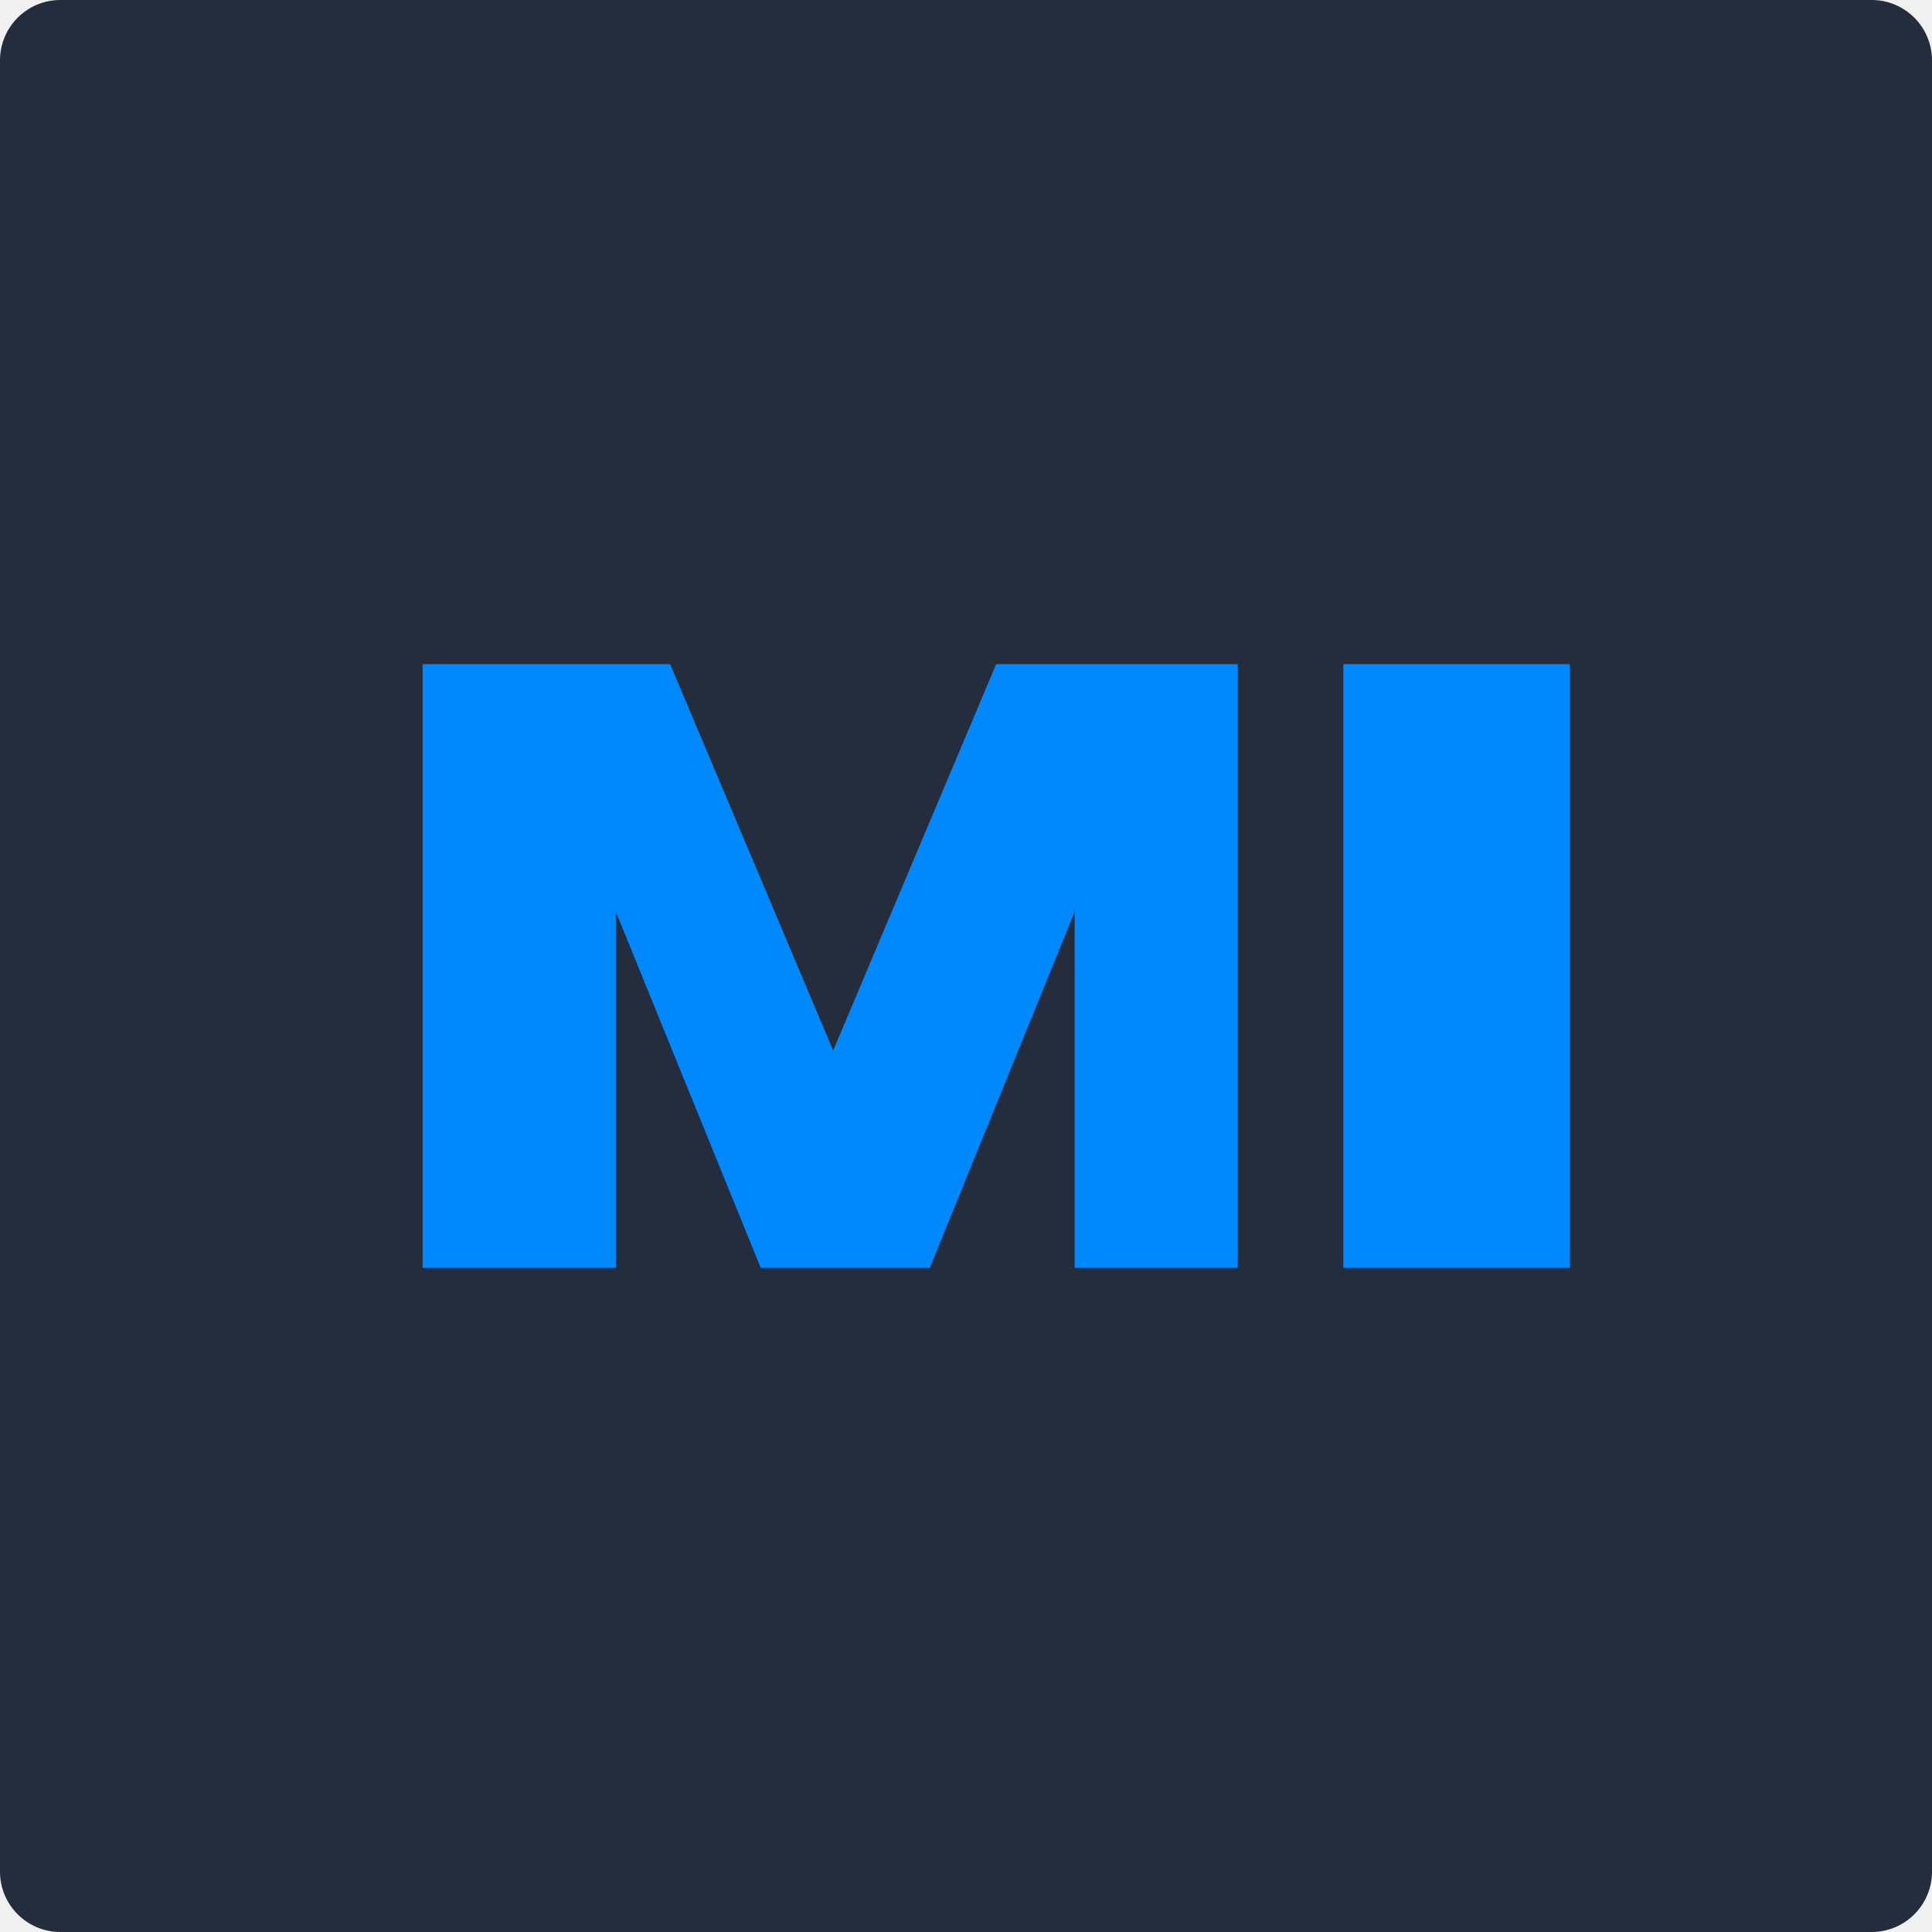
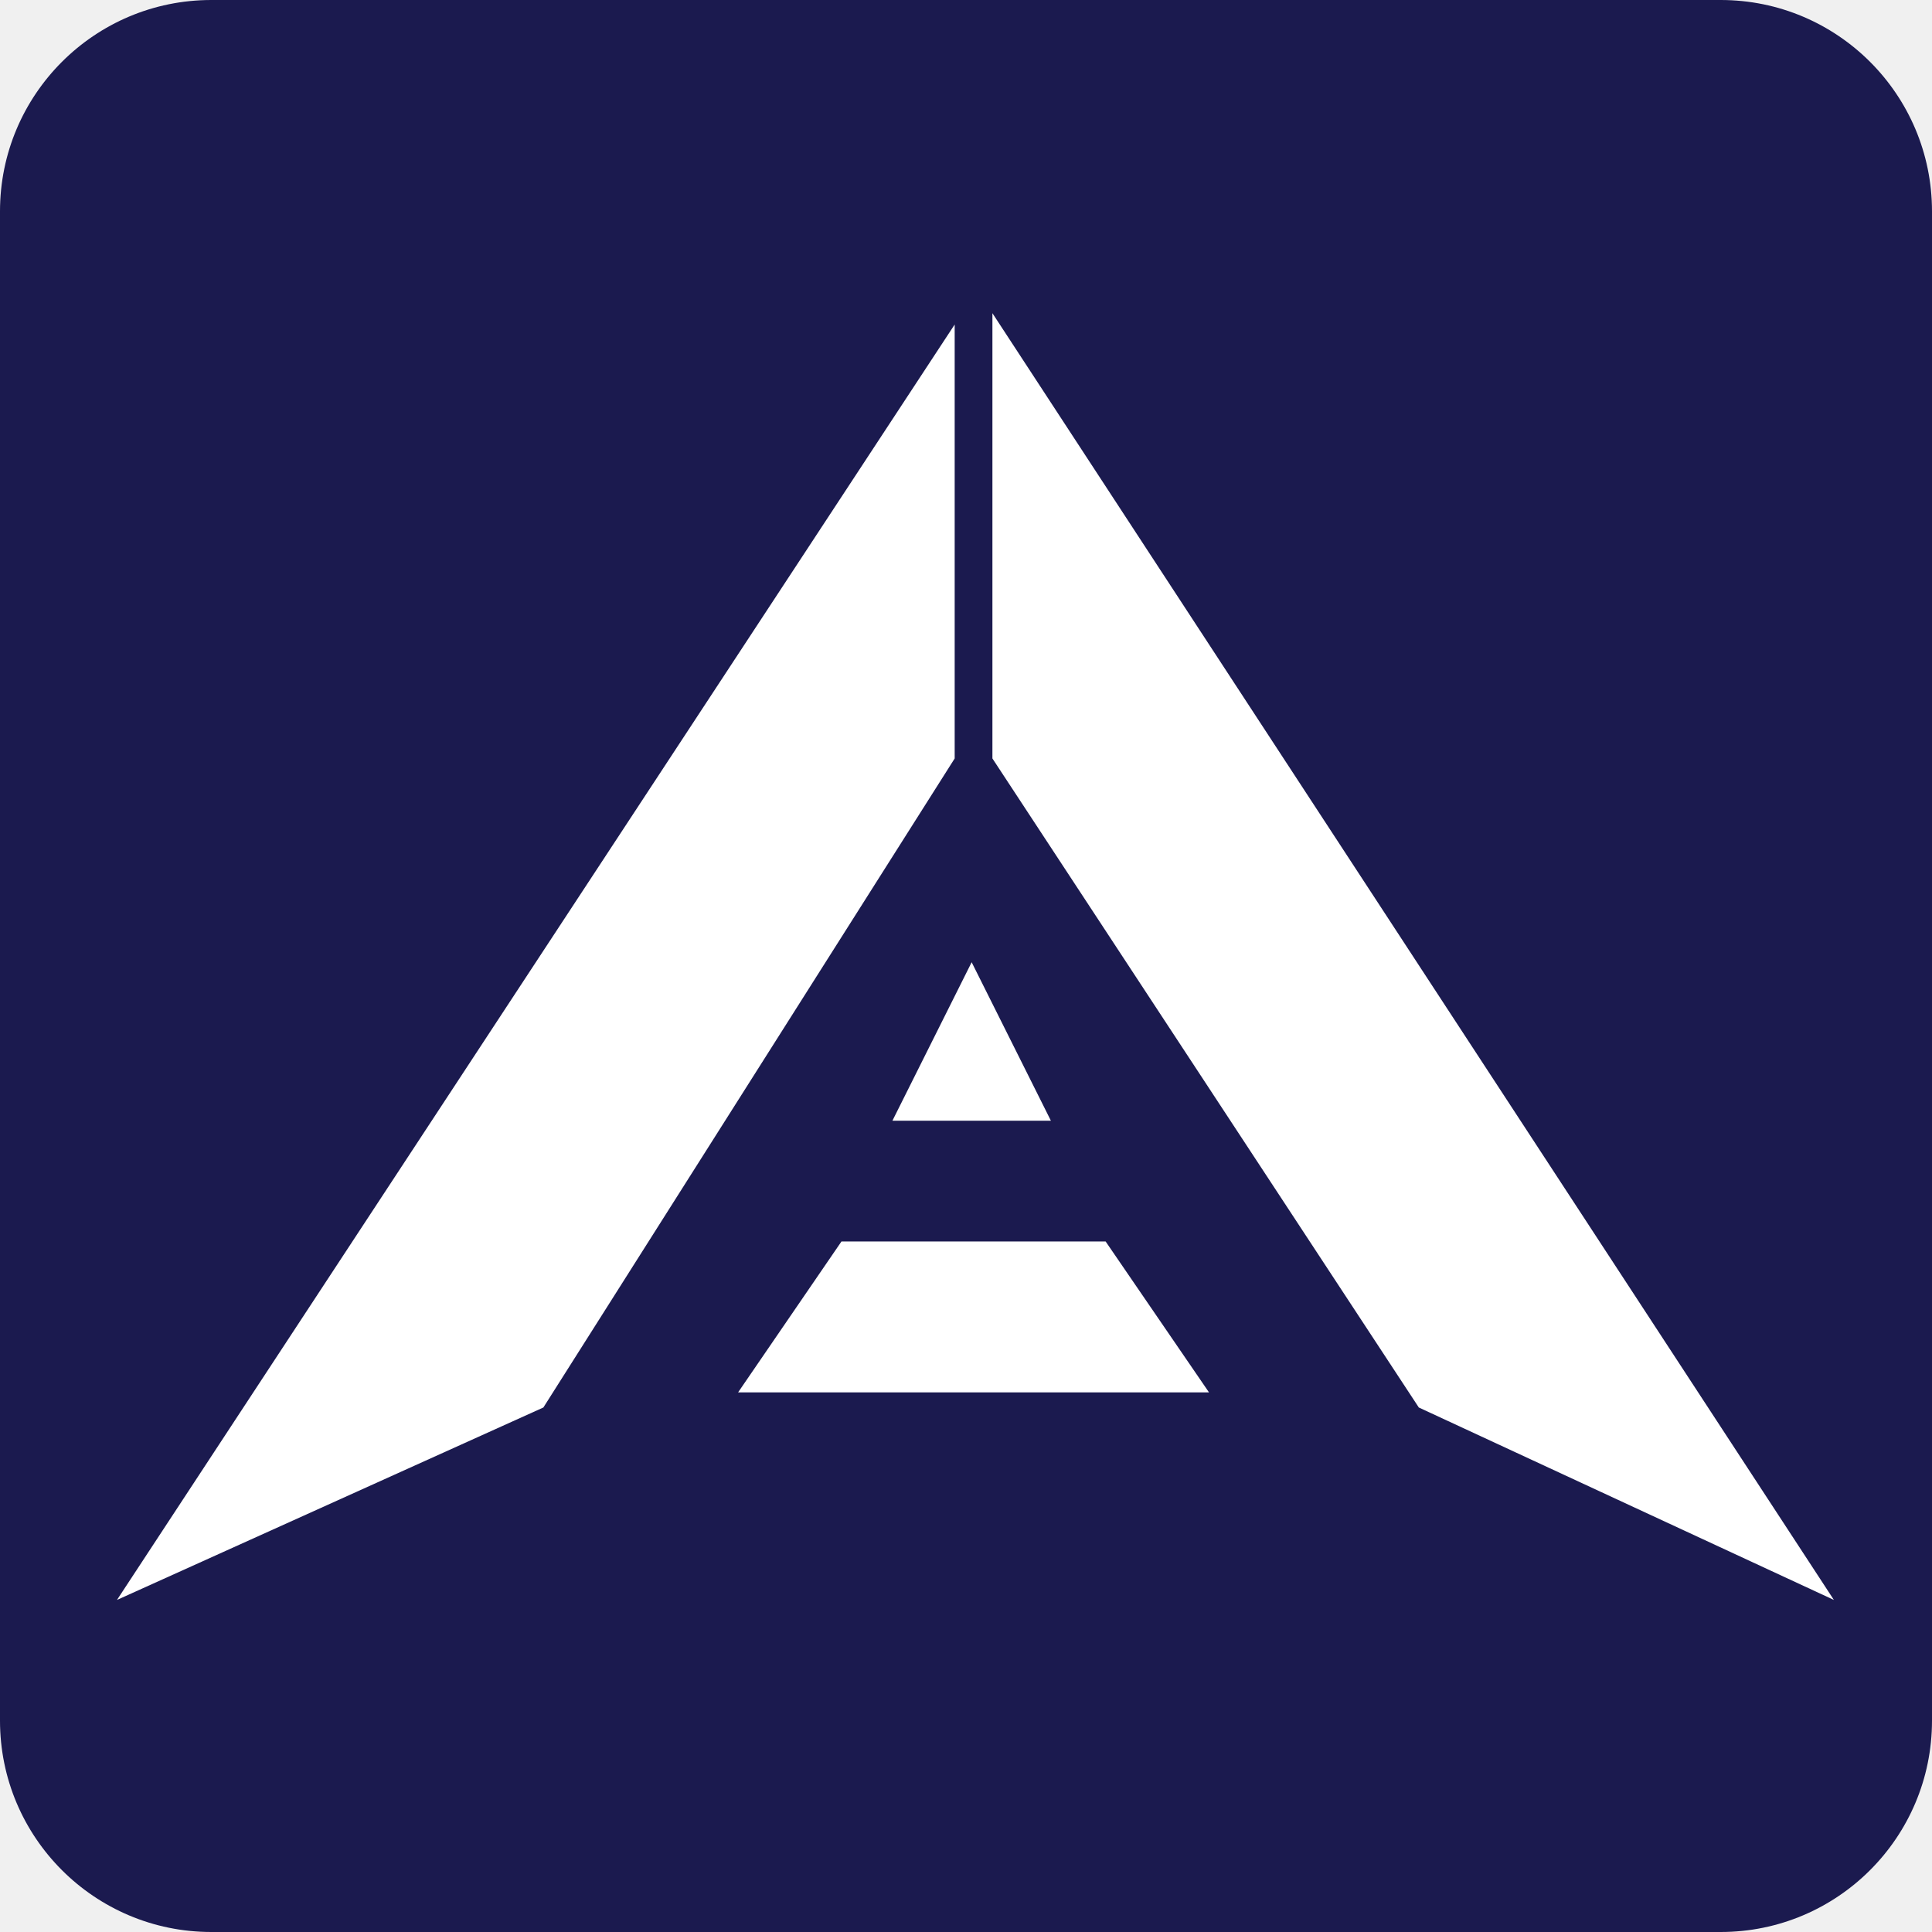
- <svg xmlns="http://www.w3.org/2000/svg" viewBox="0 0 64 64" fill="none">
-   <style>
-     @media (prefers-color-scheme: dark) {
-       .tile { fill: #2e3a4f; }
-     }
-   </style>
-   <rect class="tile" width="64" height="64" rx="2" fill="#242d3d" />
-   <path d="M14 42V22h8.2l5.4 12.8L33 22H41v20h-5.4V30.2L30.8 42h-5.6l-4.8-11.8V42H14zm30.5 0V22H52v20h-7.5z" fill="#0088ff" />
+ <svg xmlns="http://www.w3.org/2000/svg" viewBox="0 0 256 256">
+   <rect width="256" height="256" rx="28" fill="#1b1a4f" />
+   <path fill="#fff" d="M126.5 43v57.5l-54.5 86-56.5 25.5zM131.5 41.5v59l56.5 86 55 25.5zM128.75 127.5l10.5 21h-21zM111.5 164.5h35l13.7 20H97.8z" />
</svg>
